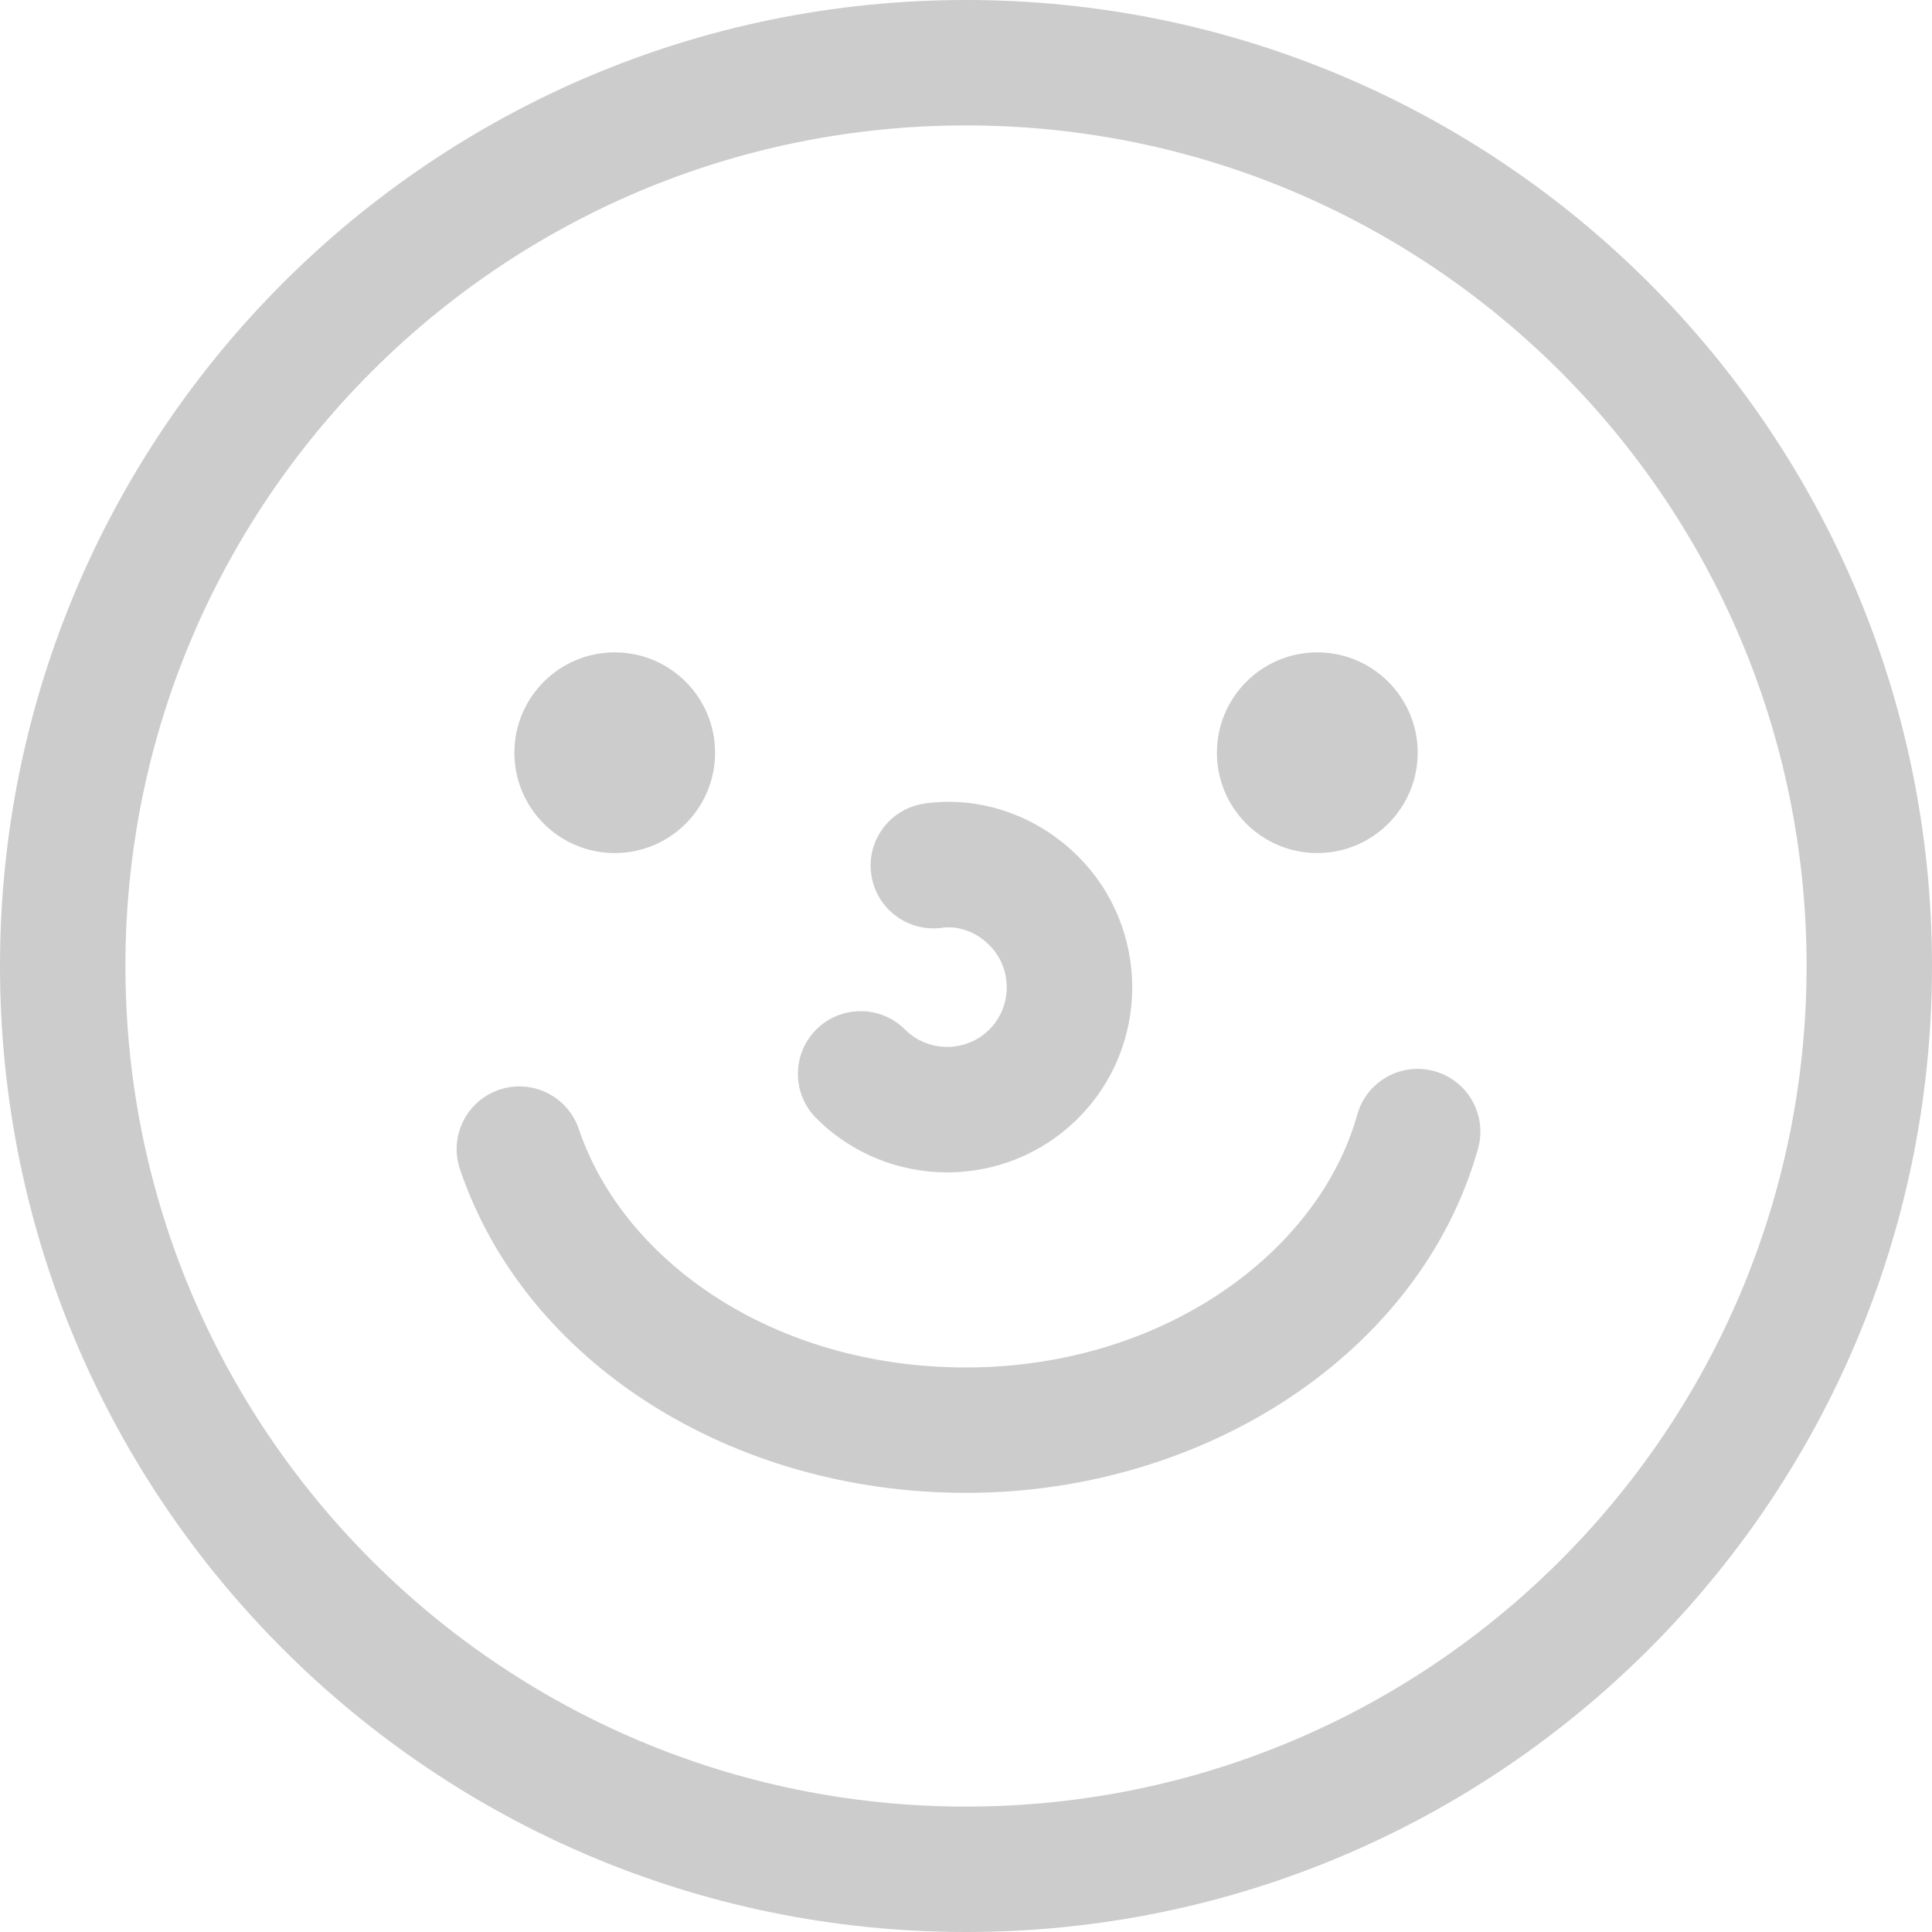
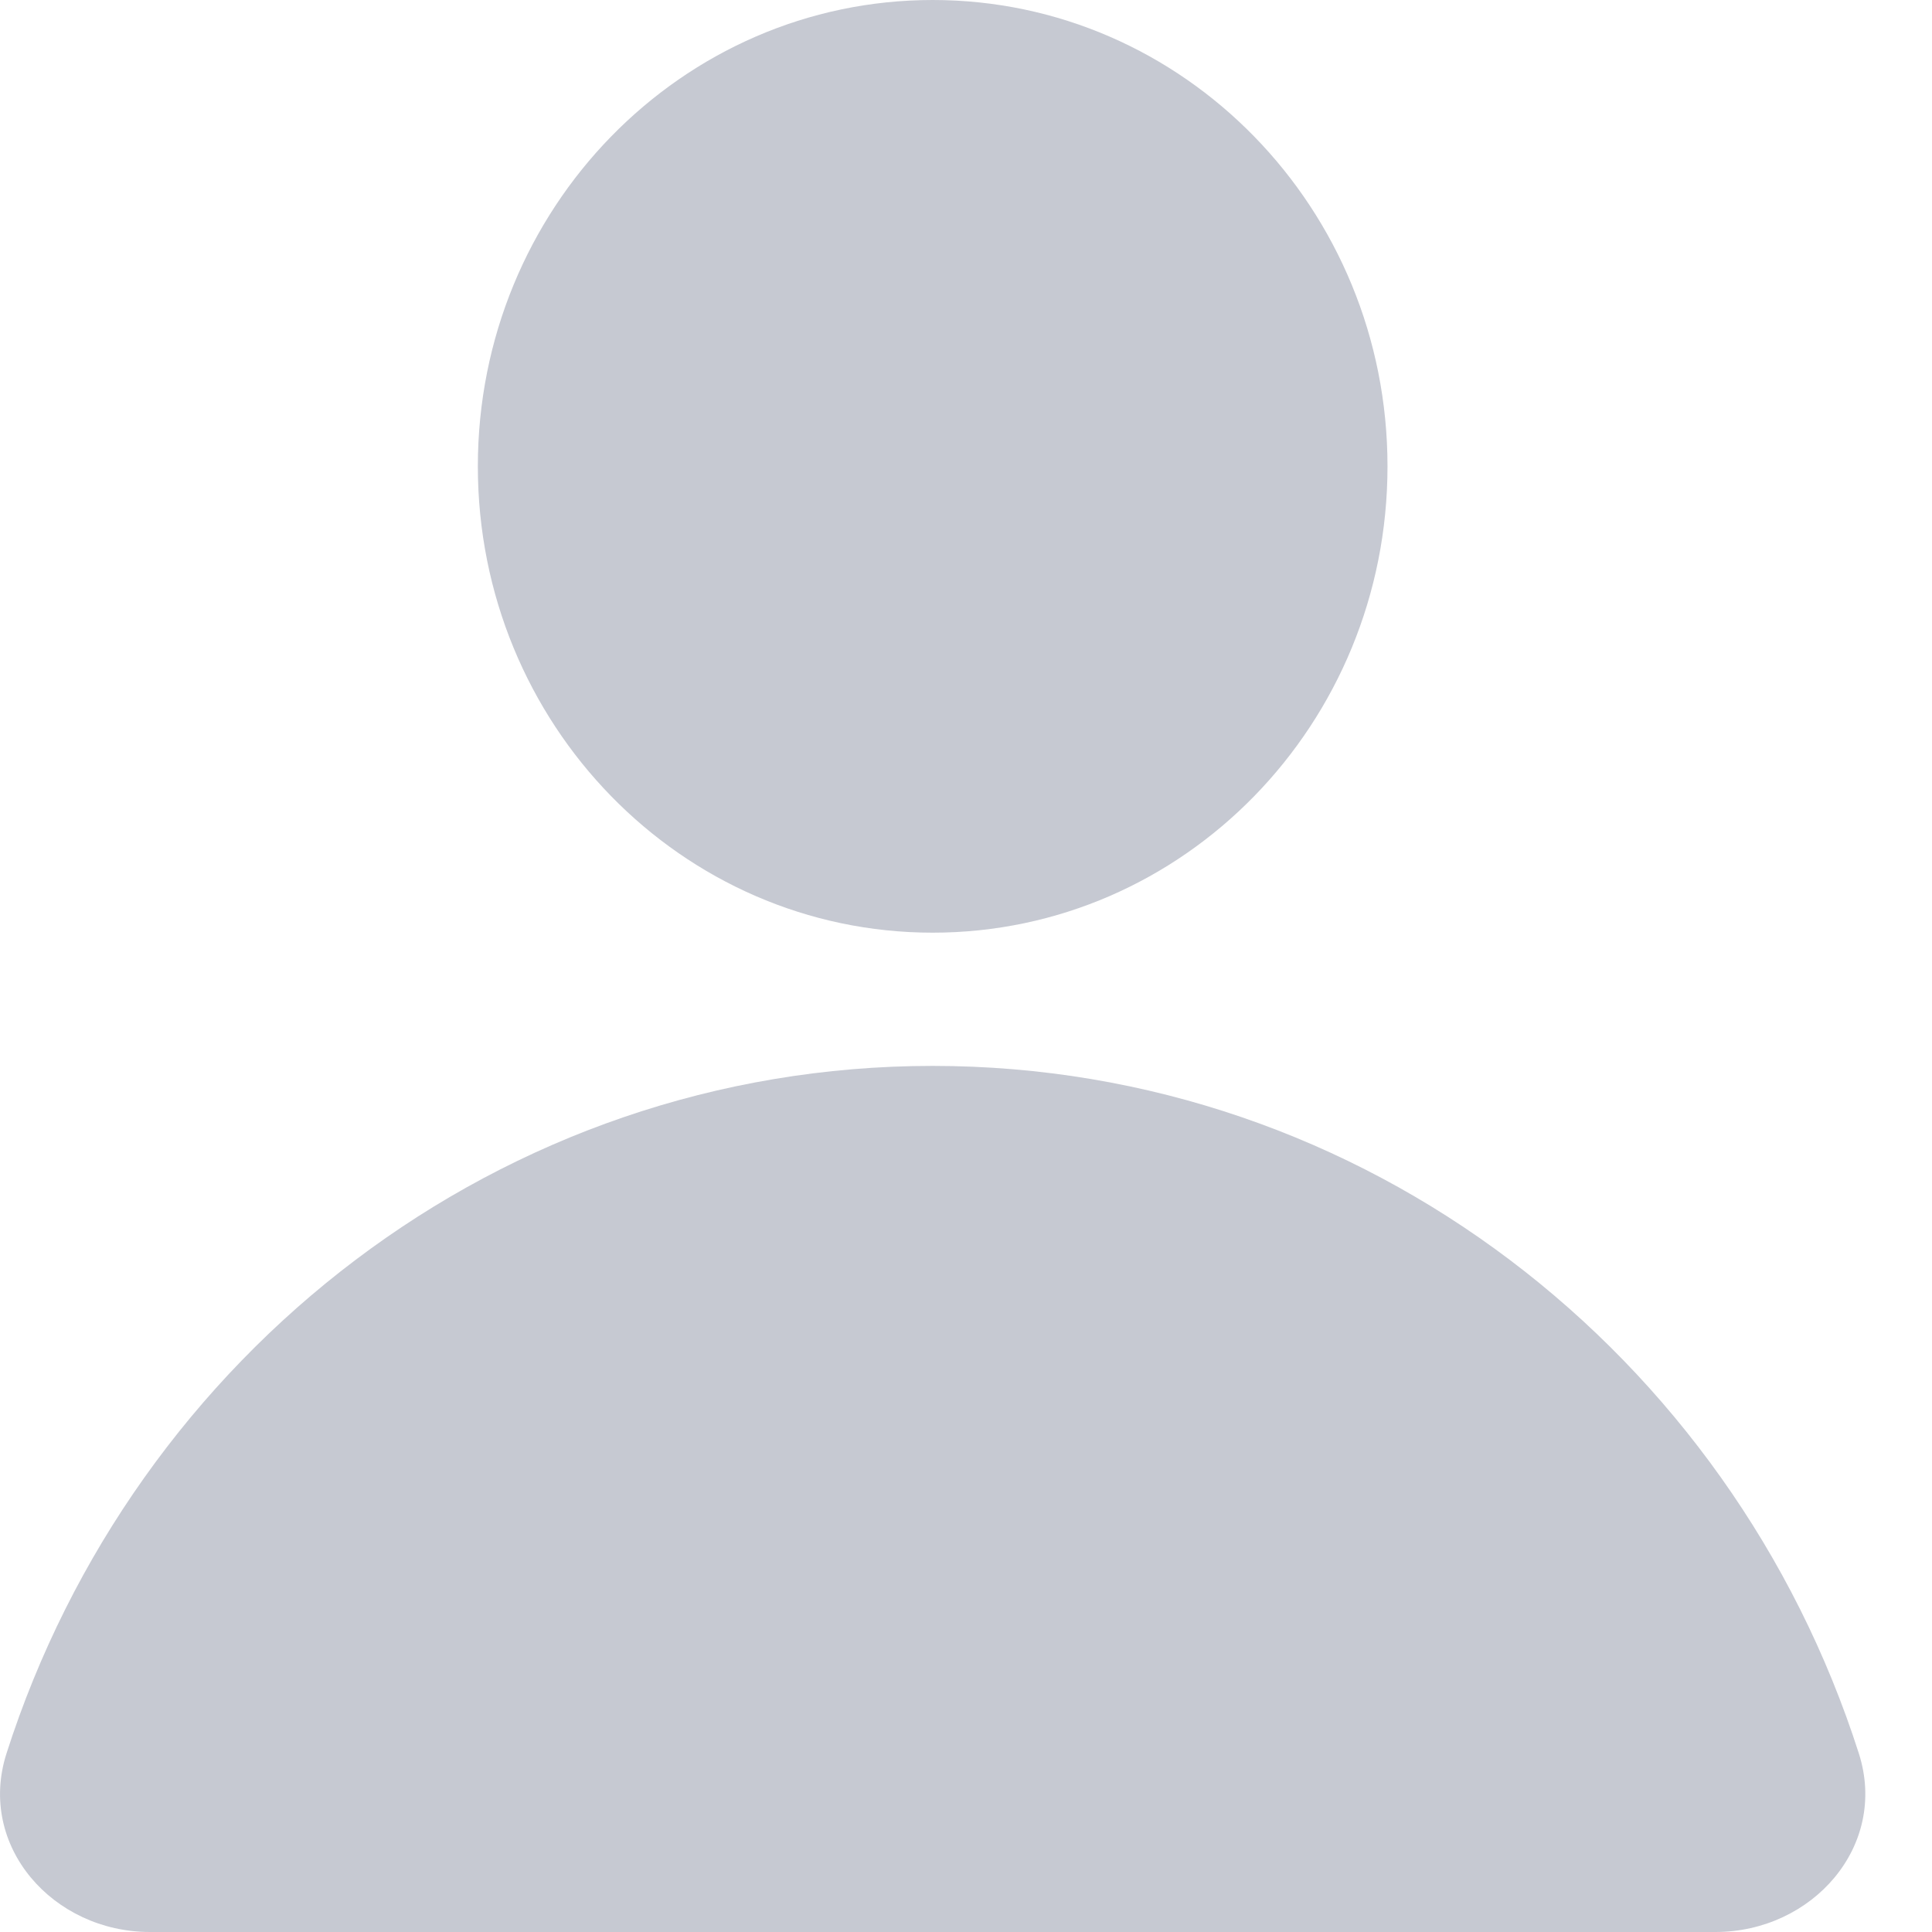
<svg xmlns="http://www.w3.org/2000/svg" width="24" height="24" viewBox="0 0 24 24" fill="none">
-   <path fill-rule="evenodd" clip-rule="evenodd" d="M12 22.442C17.767 22.442 22.442 17.767 22.442 12C22.442 6.233 17.767 1.558 12 1.558C6.233 1.558 1.558 6.233 1.558 12C1.558 17.767 6.233 22.442 12 22.442ZM24 12C24 18.627 18.627 24 12 24C5.373 24 0 18.627 0 12C0 5.373 5.373 0 12 0C18.627 0 24 5.373 24 12Z" fill="black" fill-opacity="0.2" />
-   <path fill-rule="evenodd" clip-rule="evenodd" d="M17.82 13.307C18.234 13.422 18.477 13.852 18.361 14.267C17.654 16.795 14.981 18.545 12 18.545C9.088 18.545 6.528 16.93 5.714 14.525C5.576 14.117 5.794 13.675 6.202 13.537C6.61 13.399 7.052 13.618 7.19 14.025C7.747 15.672 9.613 16.987 12 16.987C14.442 16.987 16.382 15.559 16.86 13.847C16.976 13.433 17.405 13.191 17.82 13.307Z" fill="black" fill-opacity="0.2" />
-   <path d="M7.636 10.597C8.325 10.597 8.883 10.039 8.883 9.351C8.883 8.662 8.325 8.104 7.636 8.104C6.948 8.104 6.39 8.662 6.39 9.351C6.39 10.039 6.948 10.597 7.636 10.597Z" fill="black" fill-opacity="0.2" />
-   <path d="M16.364 10.597C17.052 10.597 17.611 10.039 17.611 9.351C17.611 8.662 17.052 8.104 16.364 8.104C15.675 8.104 15.117 8.662 15.117 9.351C15.117 10.039 15.675 10.597 16.364 10.597Z" fill="black" fill-opacity="0.2" />
-   <path fill-rule="evenodd" clip-rule="evenodd" d="M12.29 11.741C12.112 11.562 11.886 11.499 11.705 11.525C11.279 11.585 10.884 11.289 10.823 10.863C10.762 10.437 11.059 10.043 11.485 9.982C12.176 9.883 12.885 10.131 13.393 10.639C14.289 11.535 14.289 12.995 13.393 13.891C12.496 14.788 11.036 14.788 10.14 13.891C9.836 13.587 9.836 13.094 10.14 12.789C10.444 12.485 10.938 12.485 11.242 12.789C11.53 13.077 12.003 13.077 12.29 12.789C12.578 12.501 12.578 12.028 12.29 11.741Z" fill="black" fill-opacity="0.2" />
+   <ellipse cx="11.586" cy="5.793" rx="5.65" ry="5.793" fill="#C6C9D2" />
+   <path fill-rule="evenodd" clip-rule="evenodd" d="M0.081 21.781C-0.287 22.93 0.656 24 1.863 24H21.309C22.516 24 23.459 22.93 23.091 21.781C21.504 16.822 16.953 13.241 11.586 13.241C6.219 13.241 1.668 16.822 0.081 21.781Z" fill="#C6C9D2" />
</svg>
